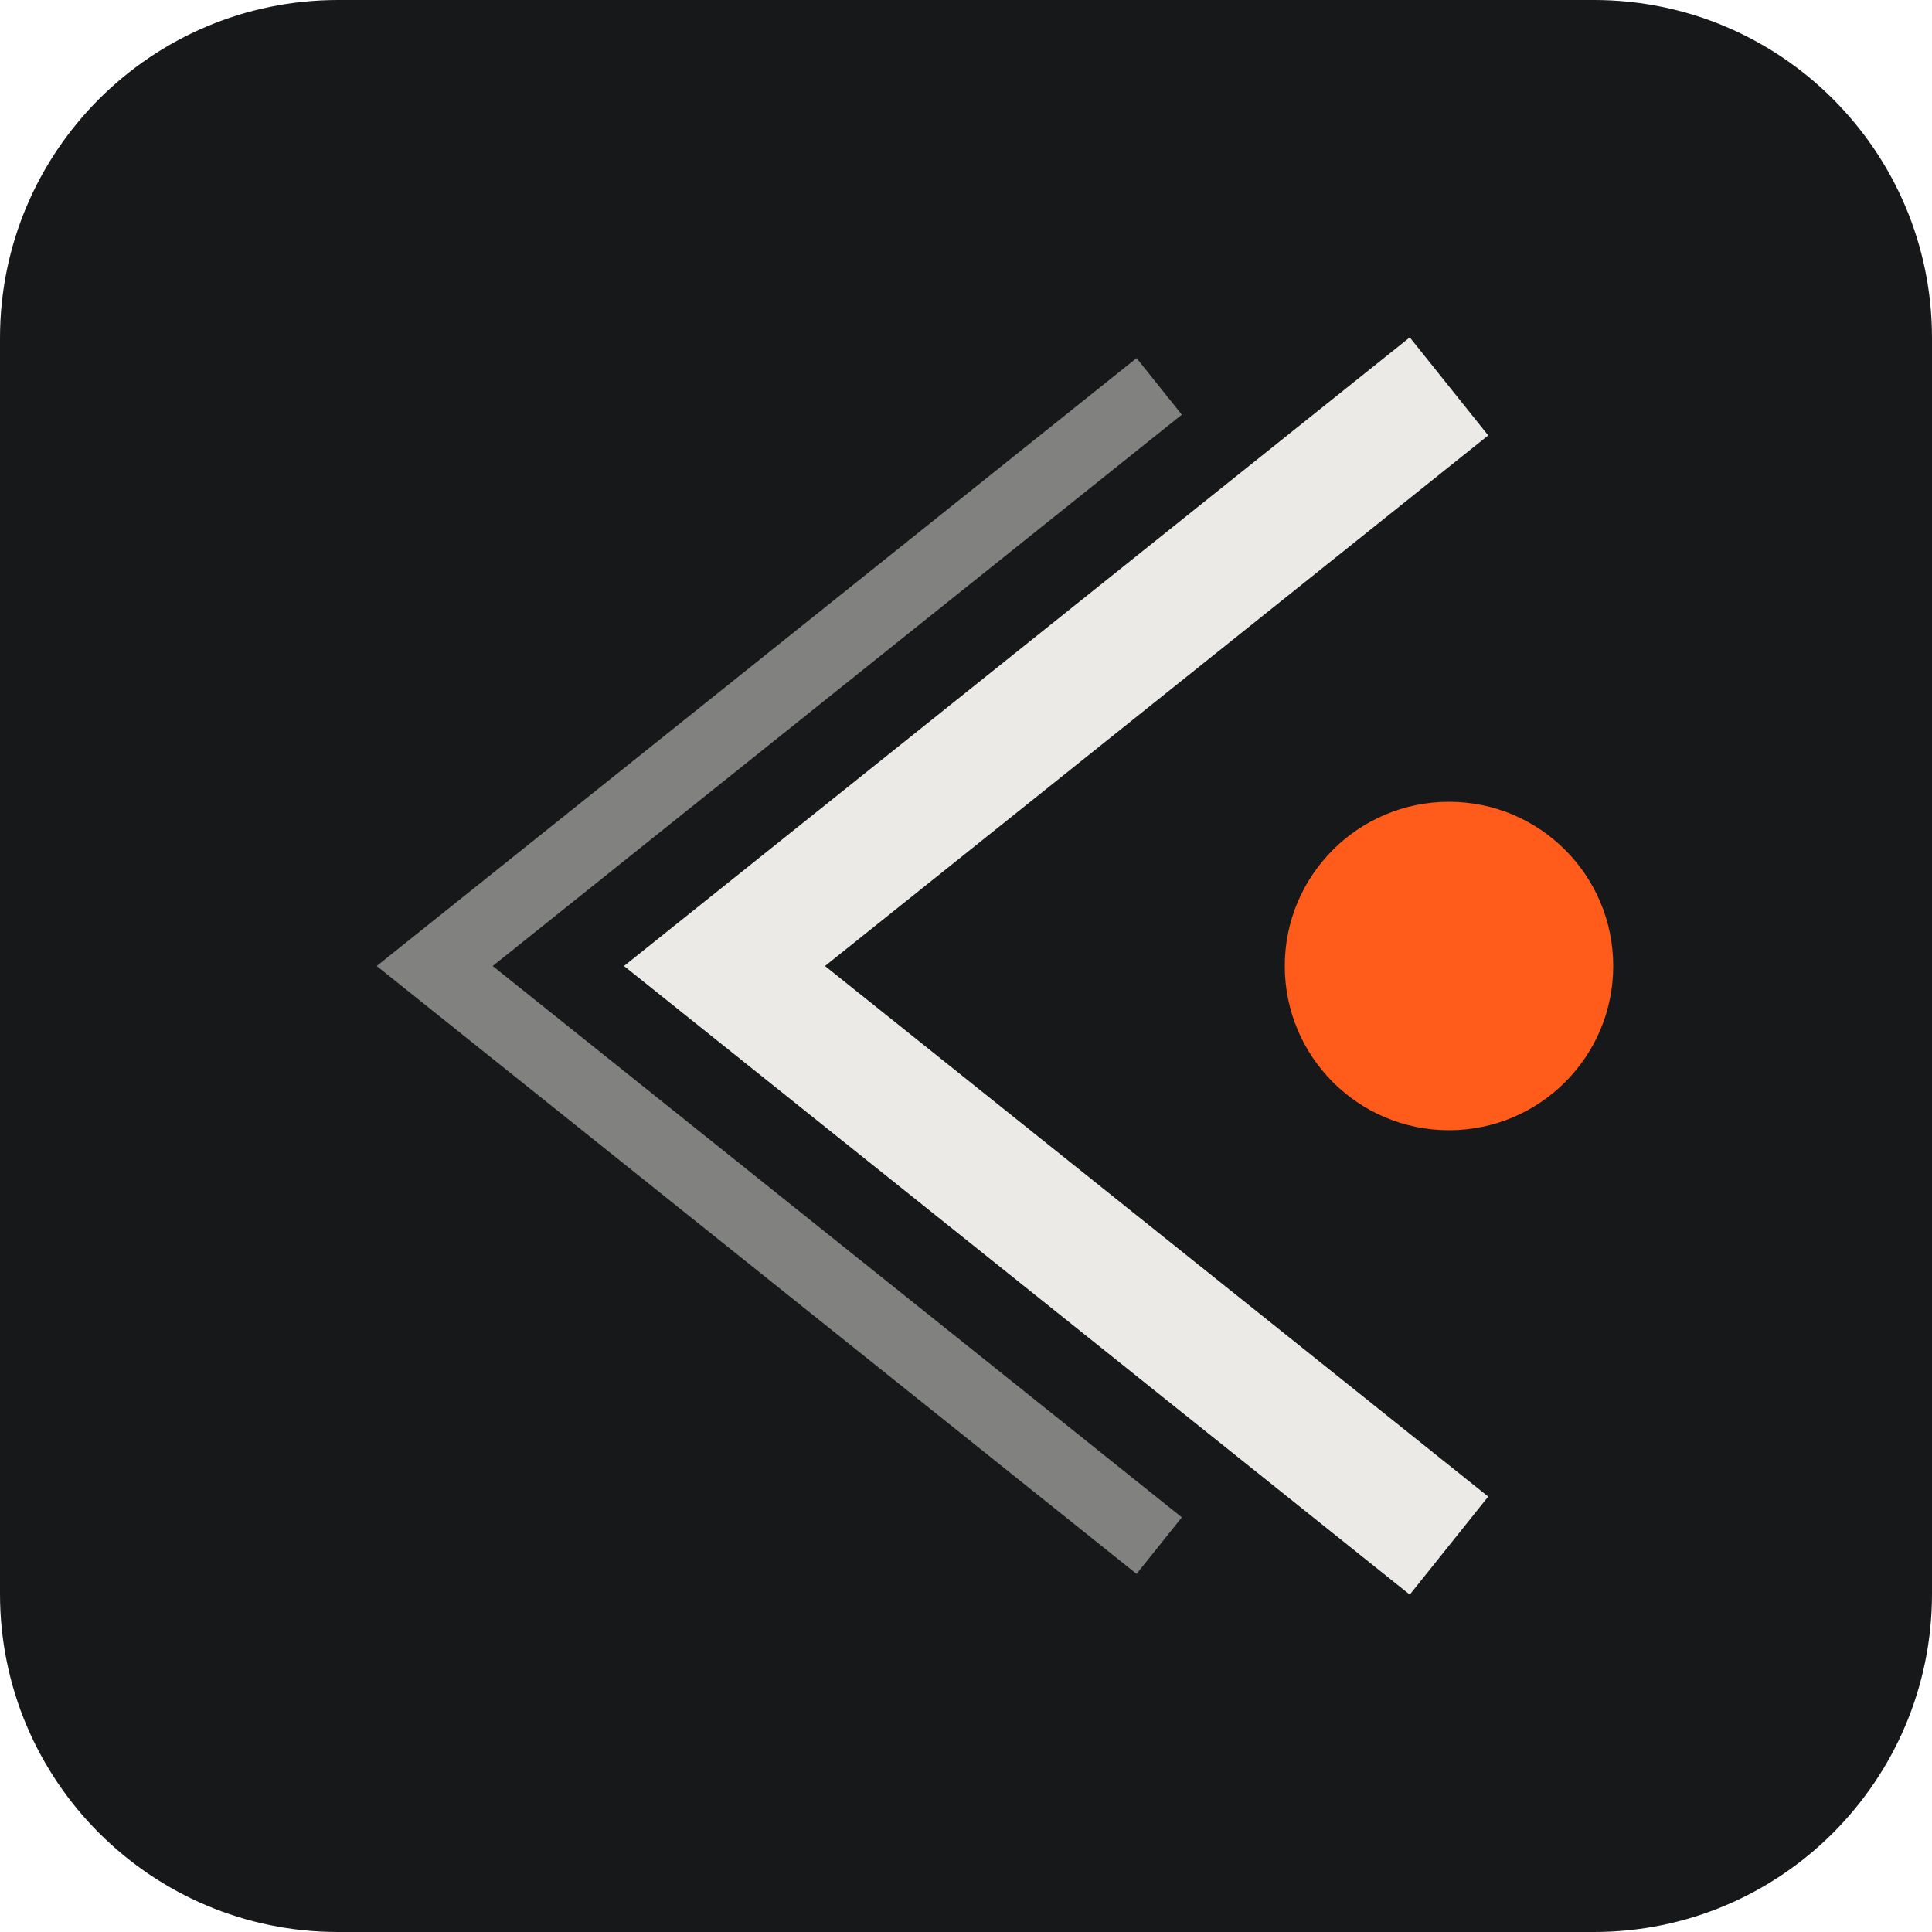
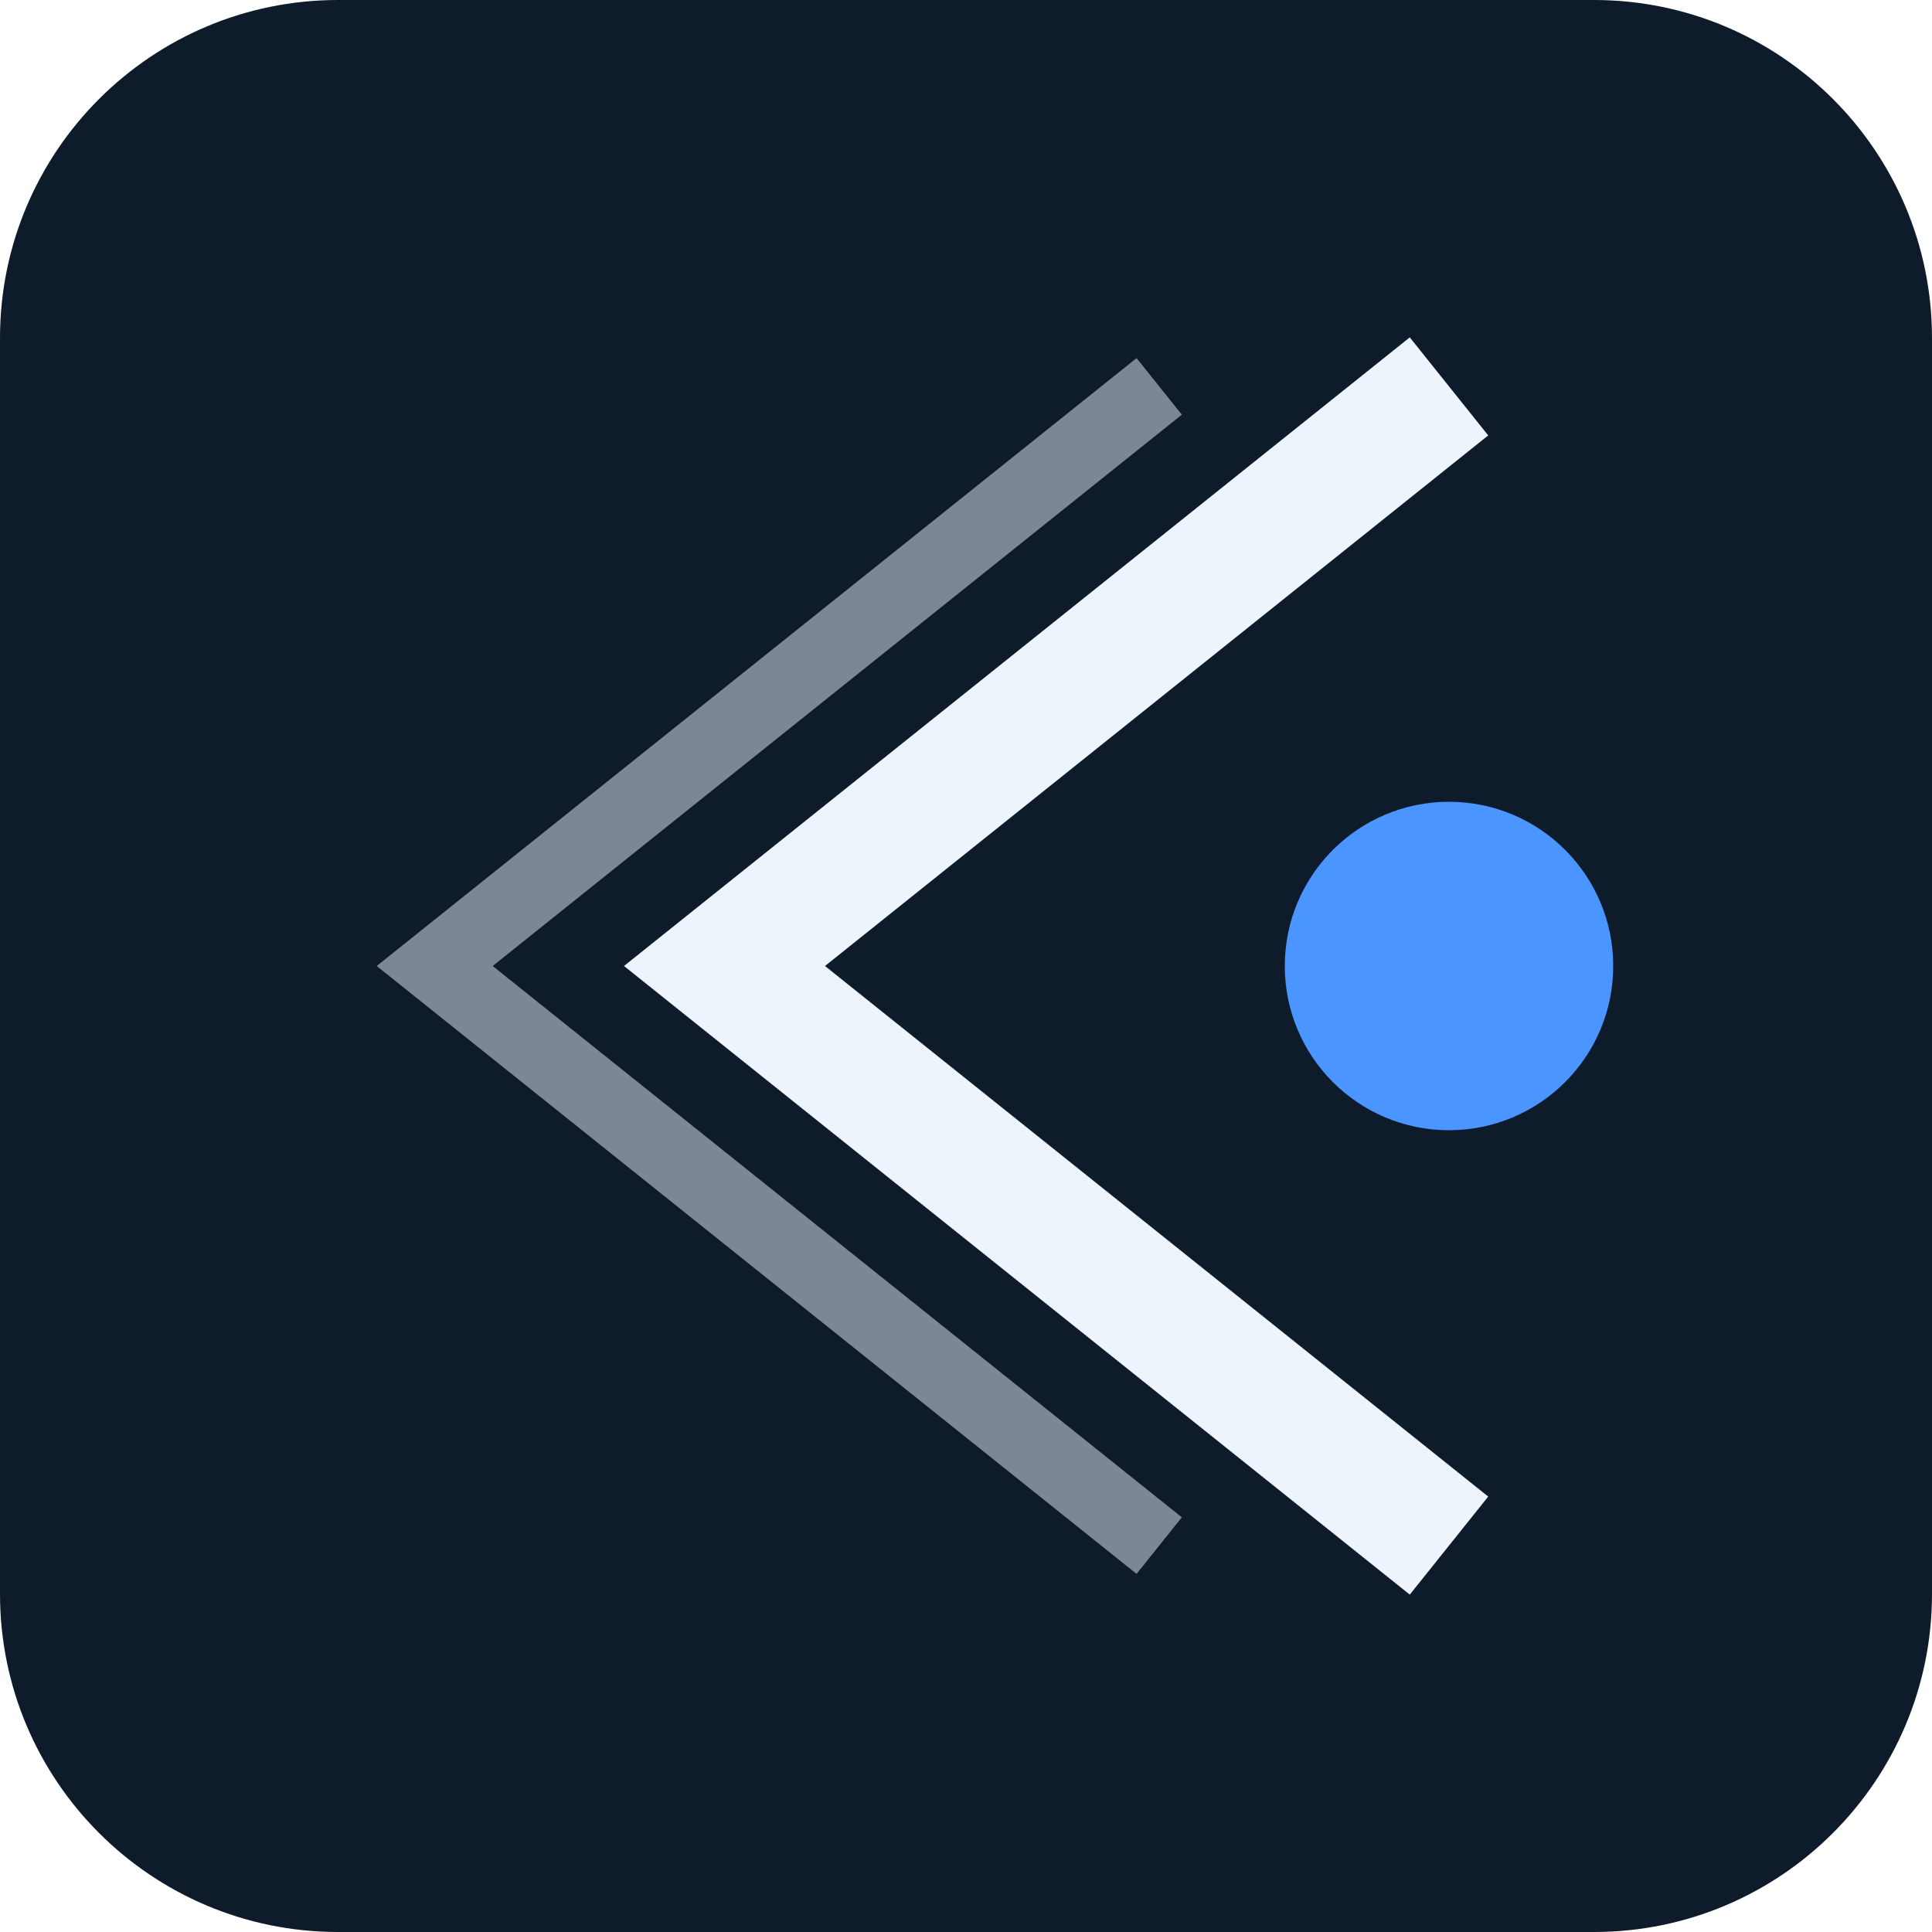
<svg xmlns="http://www.w3.org/2000/svg" viewBox="0 0 40 40">
-   <rect width="40" height="40" rx="7" fill="#17181a" />
-   <path d="M30 8 L15 20 L30 32" fill="none" stroke="#eceae6" stroke-width="2.6" />
-   <path d="M24 8 L9 20 L24 32" fill="none" stroke="#eceae6" stroke-width="1.5" opacity=".5" />
-   <circle cx="30" cy="20" r="3.4" fill="#ff5b1a" />
+   <rect width="40" height="40" rx="7" fill="#0d1b2a" />
+   <path d="M30 8 L15 20 L30 32" fill="none" stroke="#eef4fb" stroke-width="2.6" />
+   <path d="M24 8 L9 20 L24 32" fill="none" stroke="#eef4fb" stroke-width="1.5" opacity=".5" />
+   <circle cx="30" cy="20" r="3.4" fill="#4a95ff" />
</svg>
